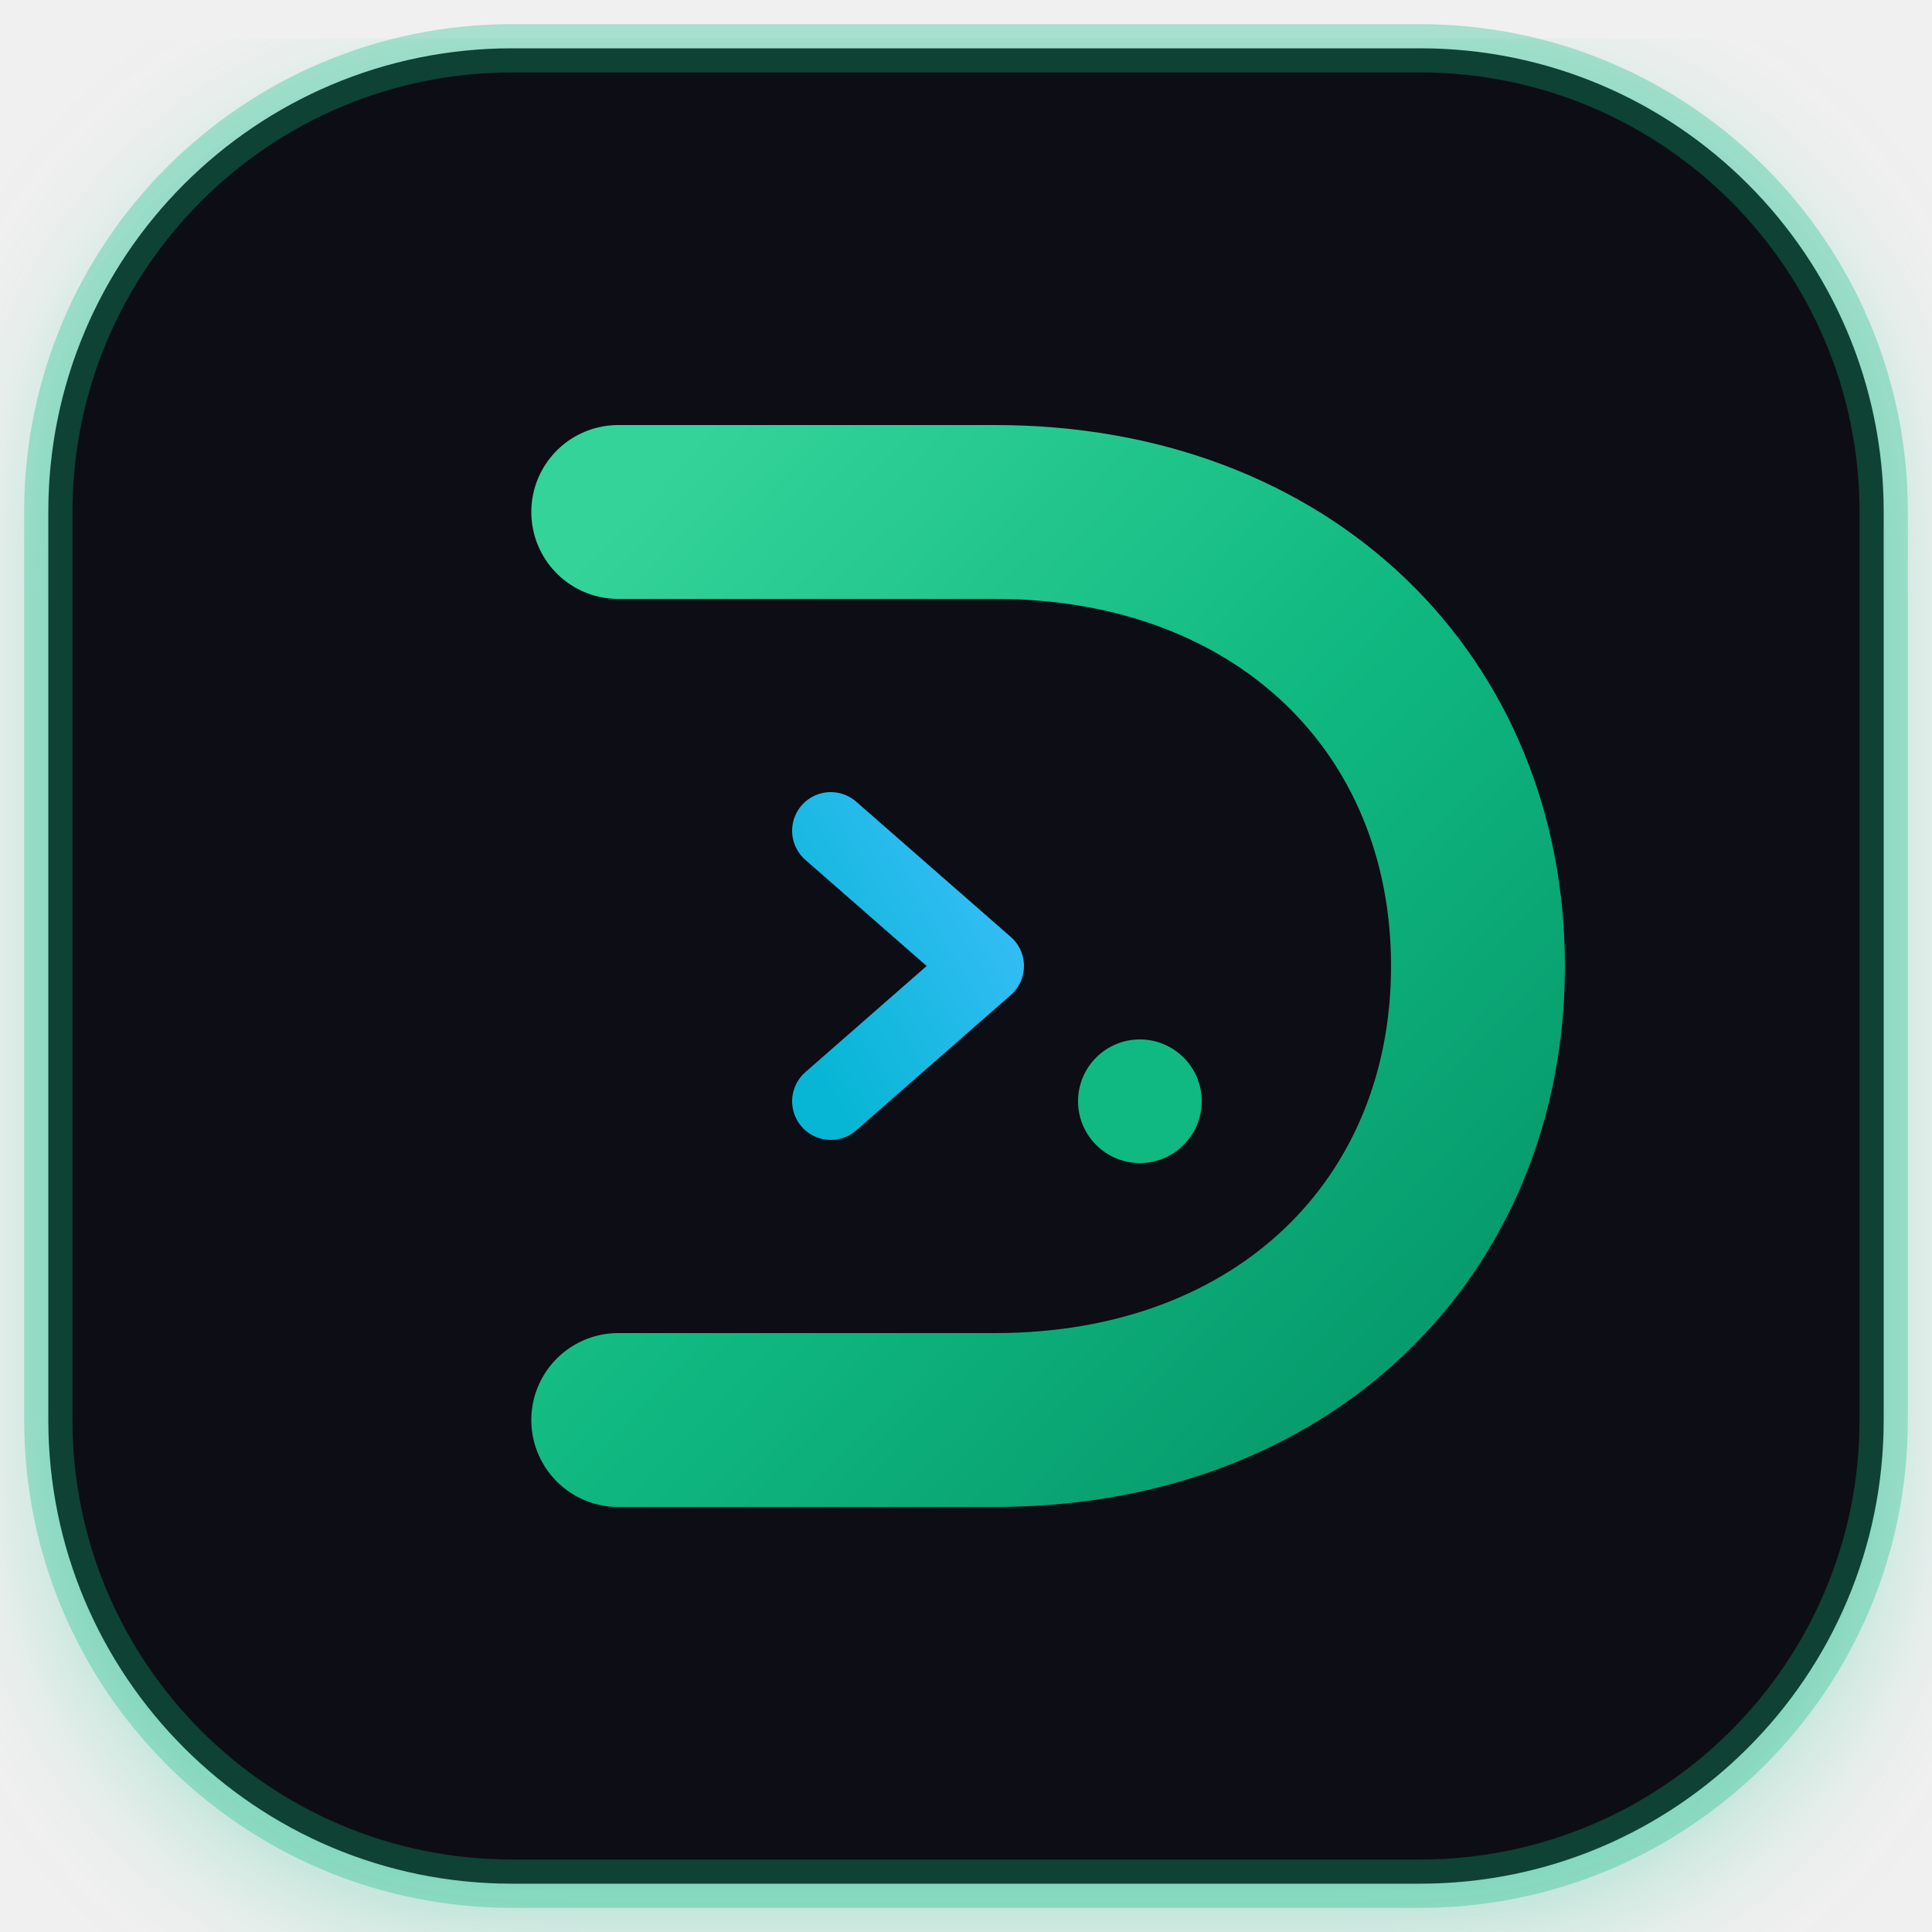
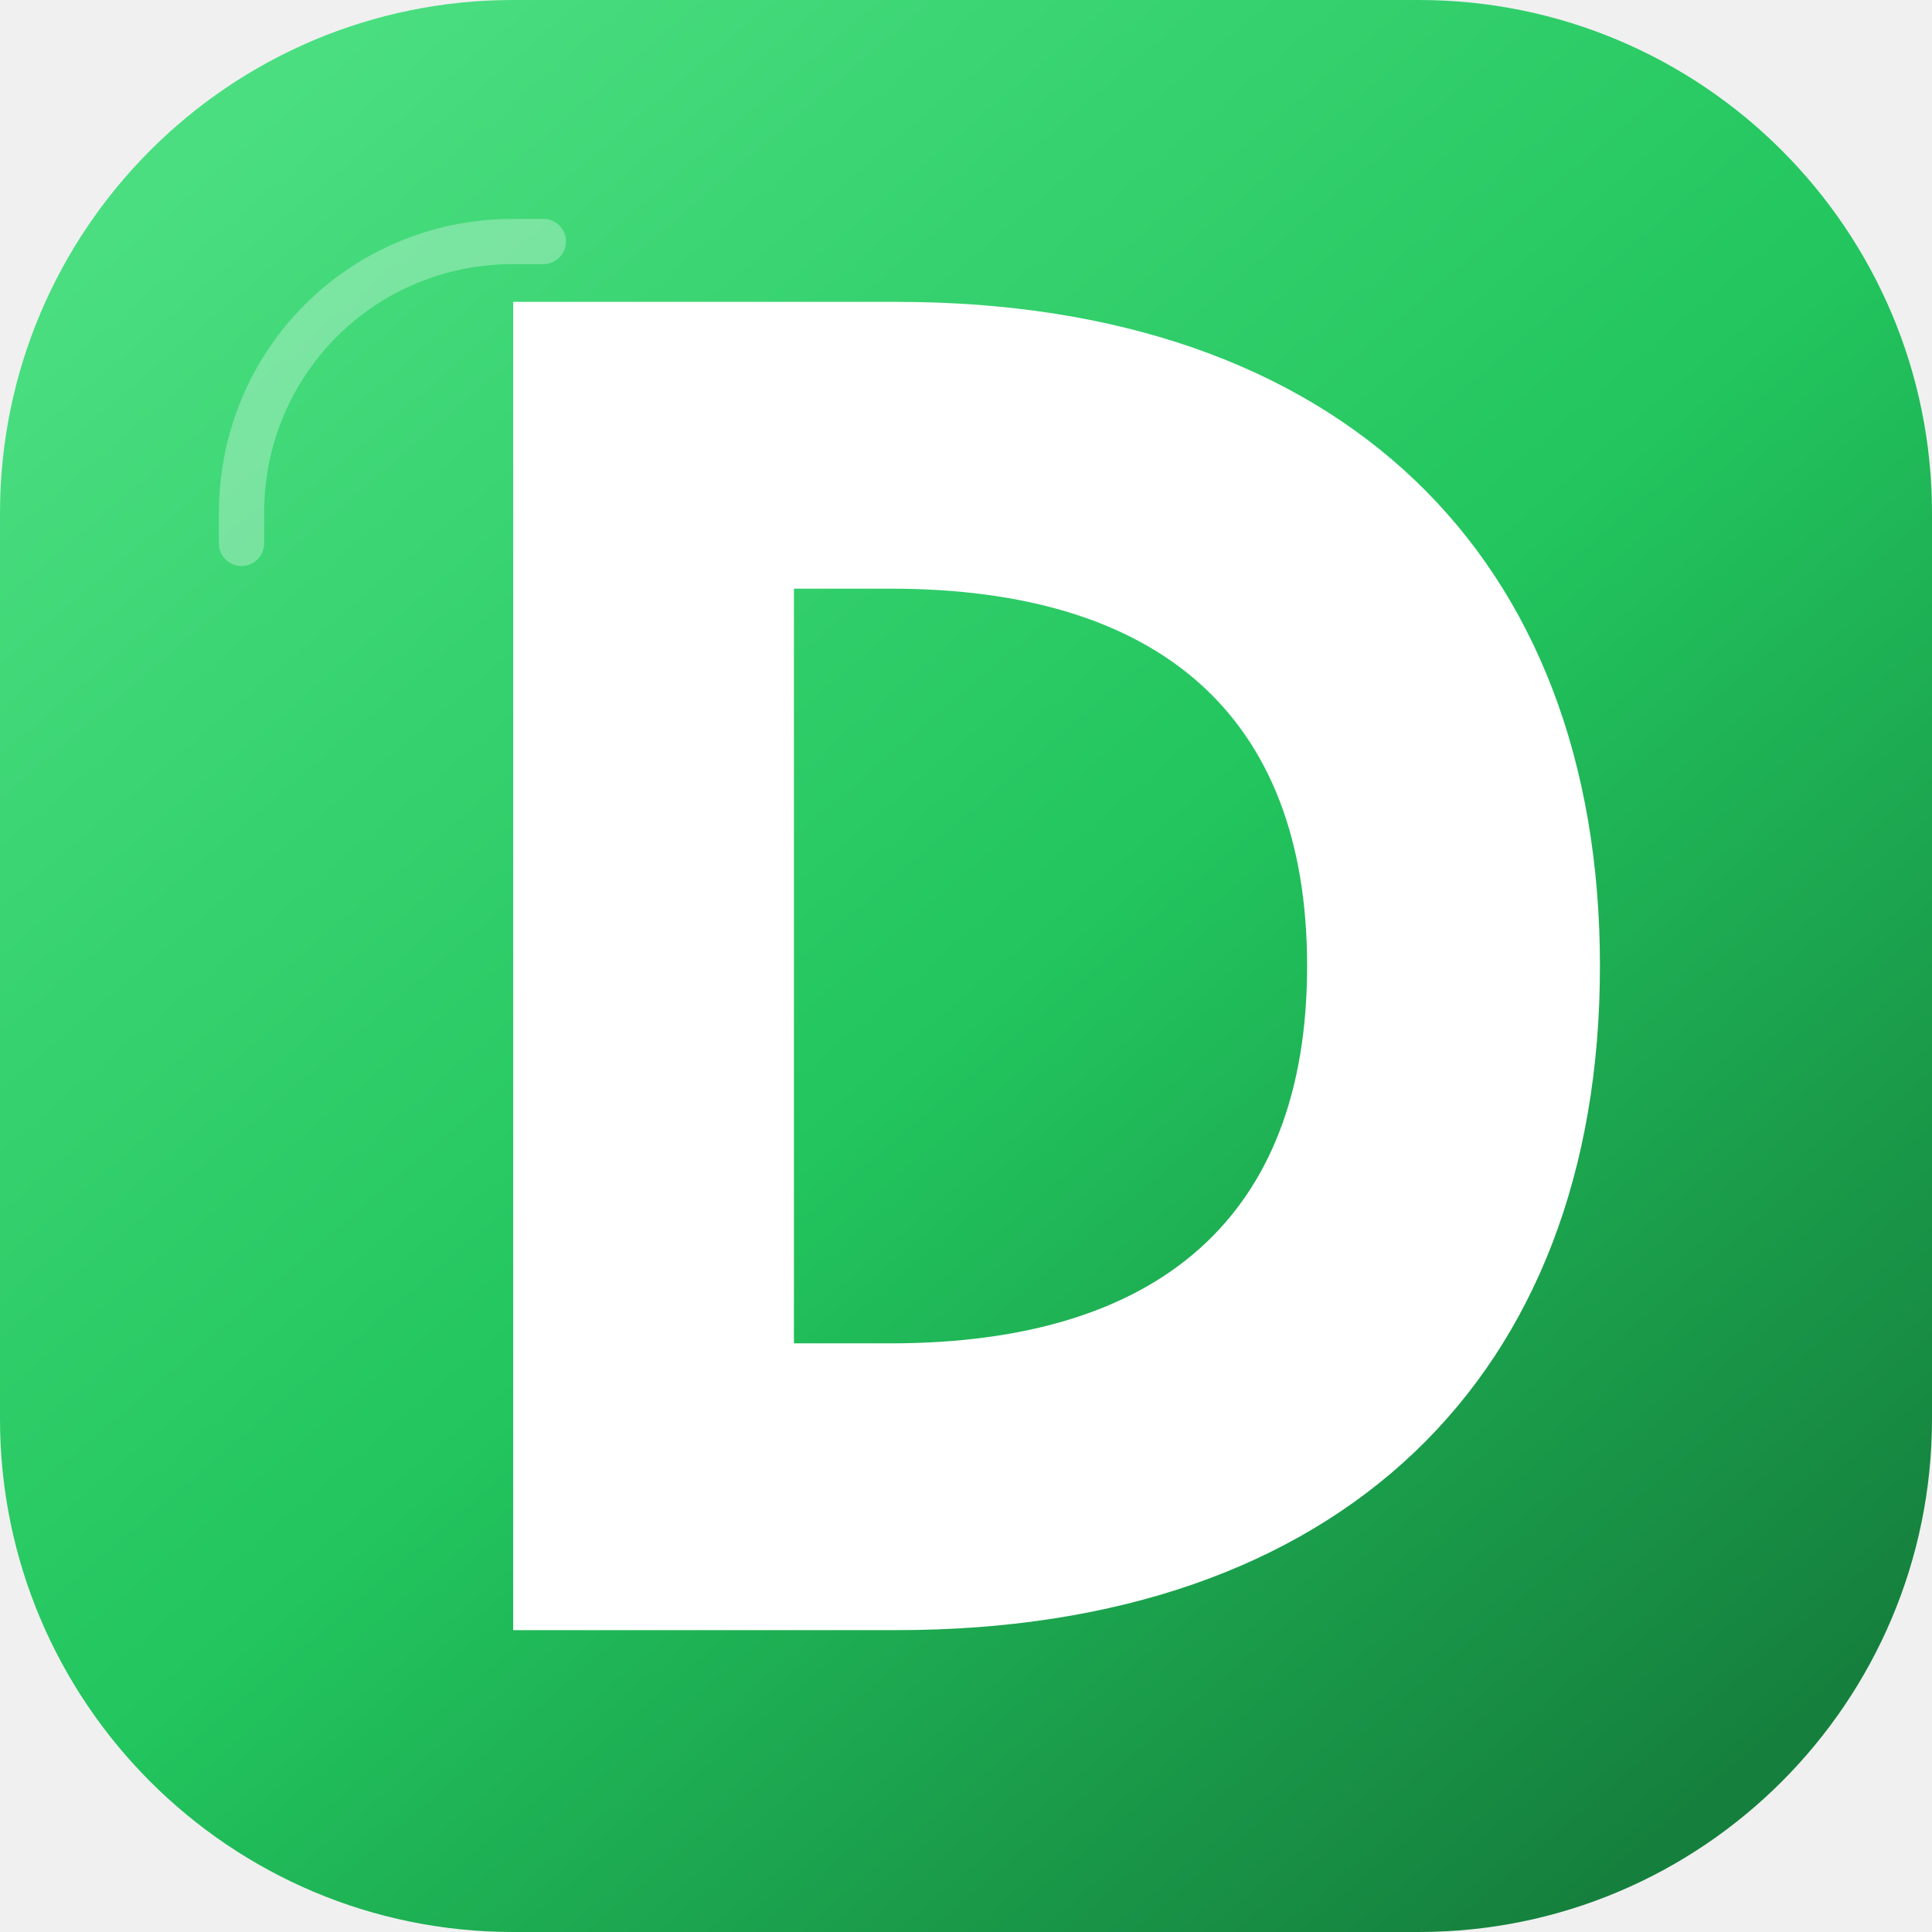
- <svg xmlns="http://www.w3.org/2000/svg" viewBox="0 0 100 100" fill="none">
+ <svg xmlns="http://www.w3.org/2000/svg" viewBox="0 0 64 64">
  <defs>
-     <linearGradient id="logoEmeraldGrad" x1="0%" y1="0%" x2="100%" y2="100%">
-       <stop offset="0%" stop-color="#34d399" />
-       <stop offset="50%" stop-color="#10b981" />
-       <stop offset="100%" stop-color="#059669" />
+     <linearGradient id="emerald" x1="8" y1="4" x2="56" y2="60" gradientUnits="userSpaceOnUse">
+       <stop stop-color="#4ade80" />
+       <stop offset=".52" stop-color="#22c55e" />
+       <stop offset="1" stop-color="#15803d" />
    </linearGradient>
-     <linearGradient id="logoCyanGrad" x1="0%" y1="100%" x2="100%" y2="0%">
-       <stop offset="0%" stop-color="#06b6d4" />
-       <stop offset="100%" stop-color="#38bdf8" />
-     </linearGradient>
-     <filter id="logoAmbientGlow" x="-20%" y="-20%" width="140%" height="140%">
-       <feDropShadow dx="0" dy="2" stdDeviation="3.5" flood-color="#10b981" flood-opacity="0.3" />
-     </filter>
  </defs>
-   <rect x="2.5" y="2.5" width="95" height="95" rx="24" fill="#0d1117" stroke="#10b981" stroke-opacity="0.3" stroke-width="2.5" filter="url(#logoAmbientGlow)" />
-   <line x1="32" y1="25" x2="32" y2="75" stroke="url(#logoEmeraldGrad)" stroke-width="9" stroke-linecap="round" />
-   <path d="M 32 26.5 H 51.5 C 66.5 26.5 76.5 36.5 76.5 50 C 76.5 63.5 66.5 73.5 51.5 73.5 H 32" fill="none" stroke="url(#logoEmeraldGrad)" stroke-width="9" stroke-linecap="round" stroke-linejoin="round" />
-   <path d="M 43 43 L 51 50 L 43 57" fill="none" stroke="url(#logoCyanGrad)" stroke-width="4" stroke-linecap="round" stroke-linejoin="round" />
-   <circle cx="59" cy="57" r="3.2" fill="#10b981" />
+   <rect width="64" height="64" rx="17" fill="url(#emerald)" />
+   <path fill="#fff" d="M17 10h12.7C44.4 10 53 18.4 53 32s-8.6 22-23.3 22H17V10Zm12.5 34.5c8.9 0 13.8-4.2 13.8-12.5s-4.9-12.5-13.8-12.5h-3.2v25h3.2Z" />
+   <path d="M8 18V17C8 12 12 8 17 8h1" fill="none" stroke="#fff" stroke-opacity=".3" stroke-width="1.5" stroke-linecap="round" />
</svg>
